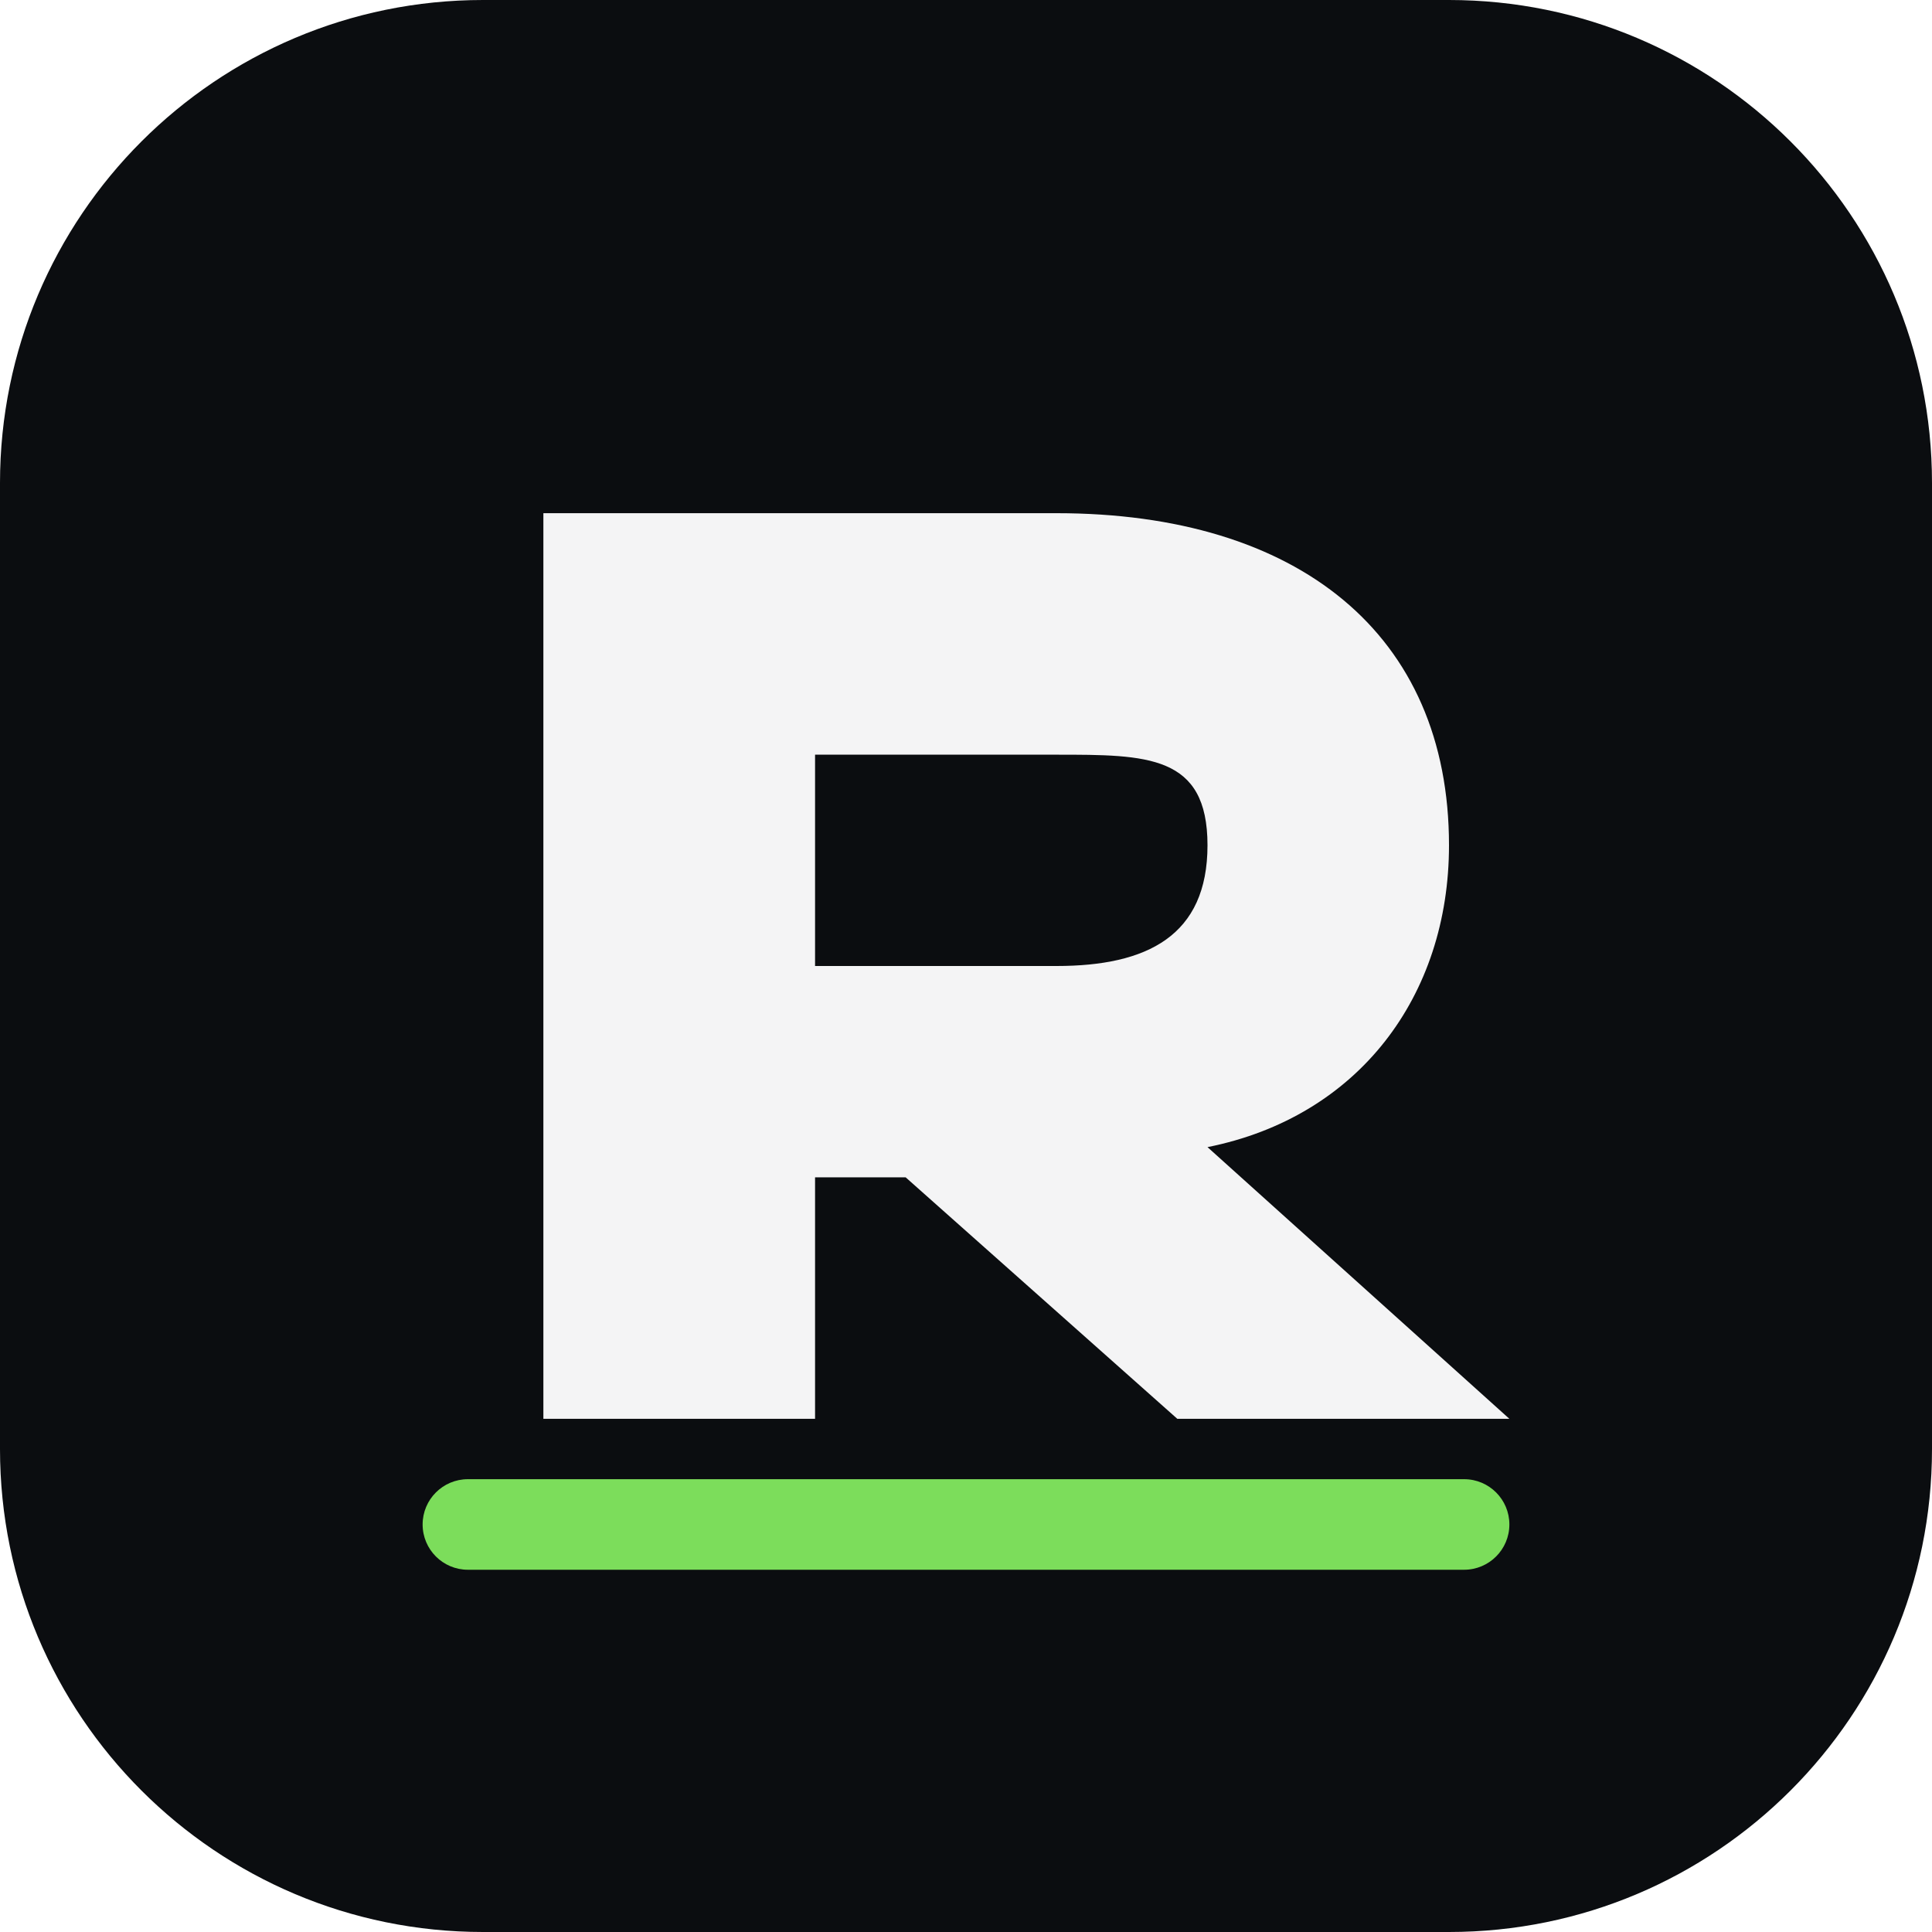
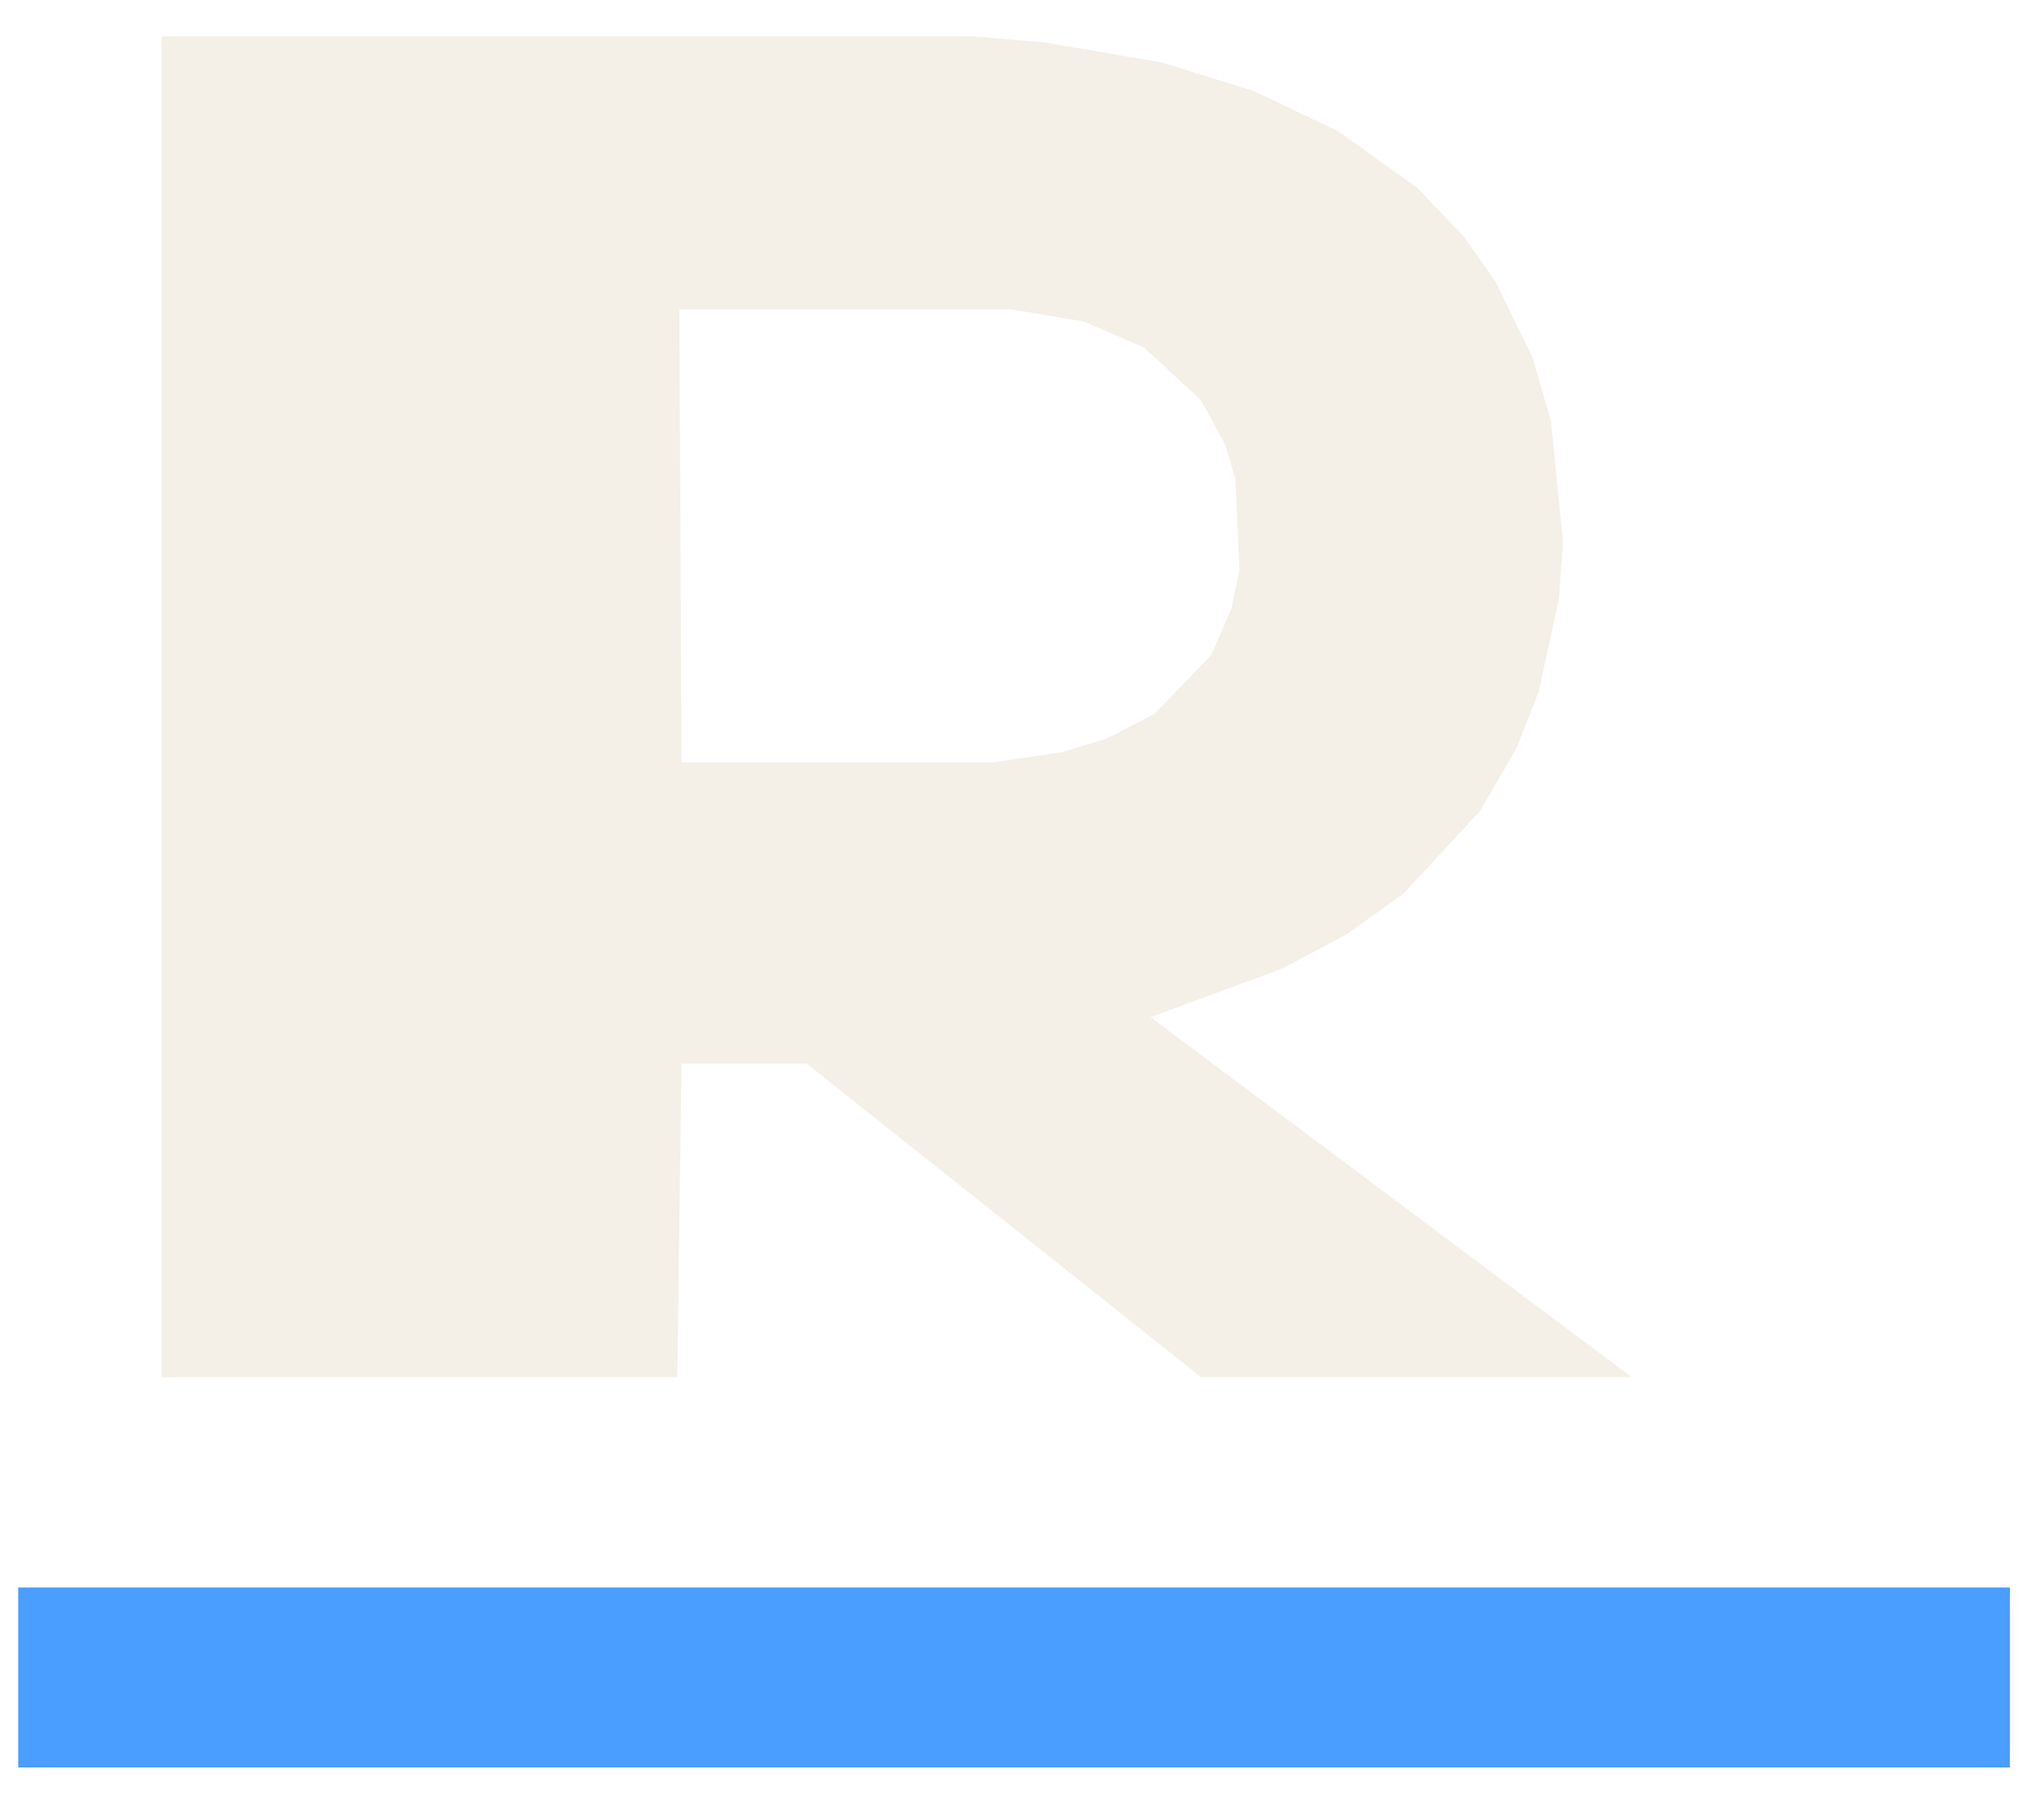
- <svg xmlns="http://www.w3.org/2000/svg" viewBox="0 0 64 64">
-   <rect width="64" height="64" rx="16" fill="#0b0d10" />
-   <path d="M18 17h17c8 0 13 4 13 11 0 5-3 9-8 10l10 9H39l-9-8h-3v8h-9V17Zm9 8v7h8c3 0 5-1 5-4s-2-3-5-3h-8Z" fill="#f4f4f5" />
-   <rect x="14" y="49" width="36" height="3" rx="1.5" fill="#7cdd5b" />
+ <svg xmlns="http://www.w3.org/2000/svg" viewBox="150 195 1000 900" role="img" aria-labelledby="title desc">
+   <path d="M 230,213 230,876 485,876 487,721 549,721 744,876 957,876 719,698 784,674 816,657 844,637 882,596 900,565 911,537 921,491 923,463 917,403 908,372 890,335 874,312 851,288 812,260 770,240 725,226 667,216 631,213 Z M 486,348 650,348 686,354 716,367 744,393 756,415 761,432 763,477 759,496 749,519 721,548 698,560 675,567 641,572 487,572 Z" fill="#F4EFE7" fill-rule="evenodd" />
+   <rect x="159" y="980" width="985" height="89" fill="#4A9EFF" />
</svg>
